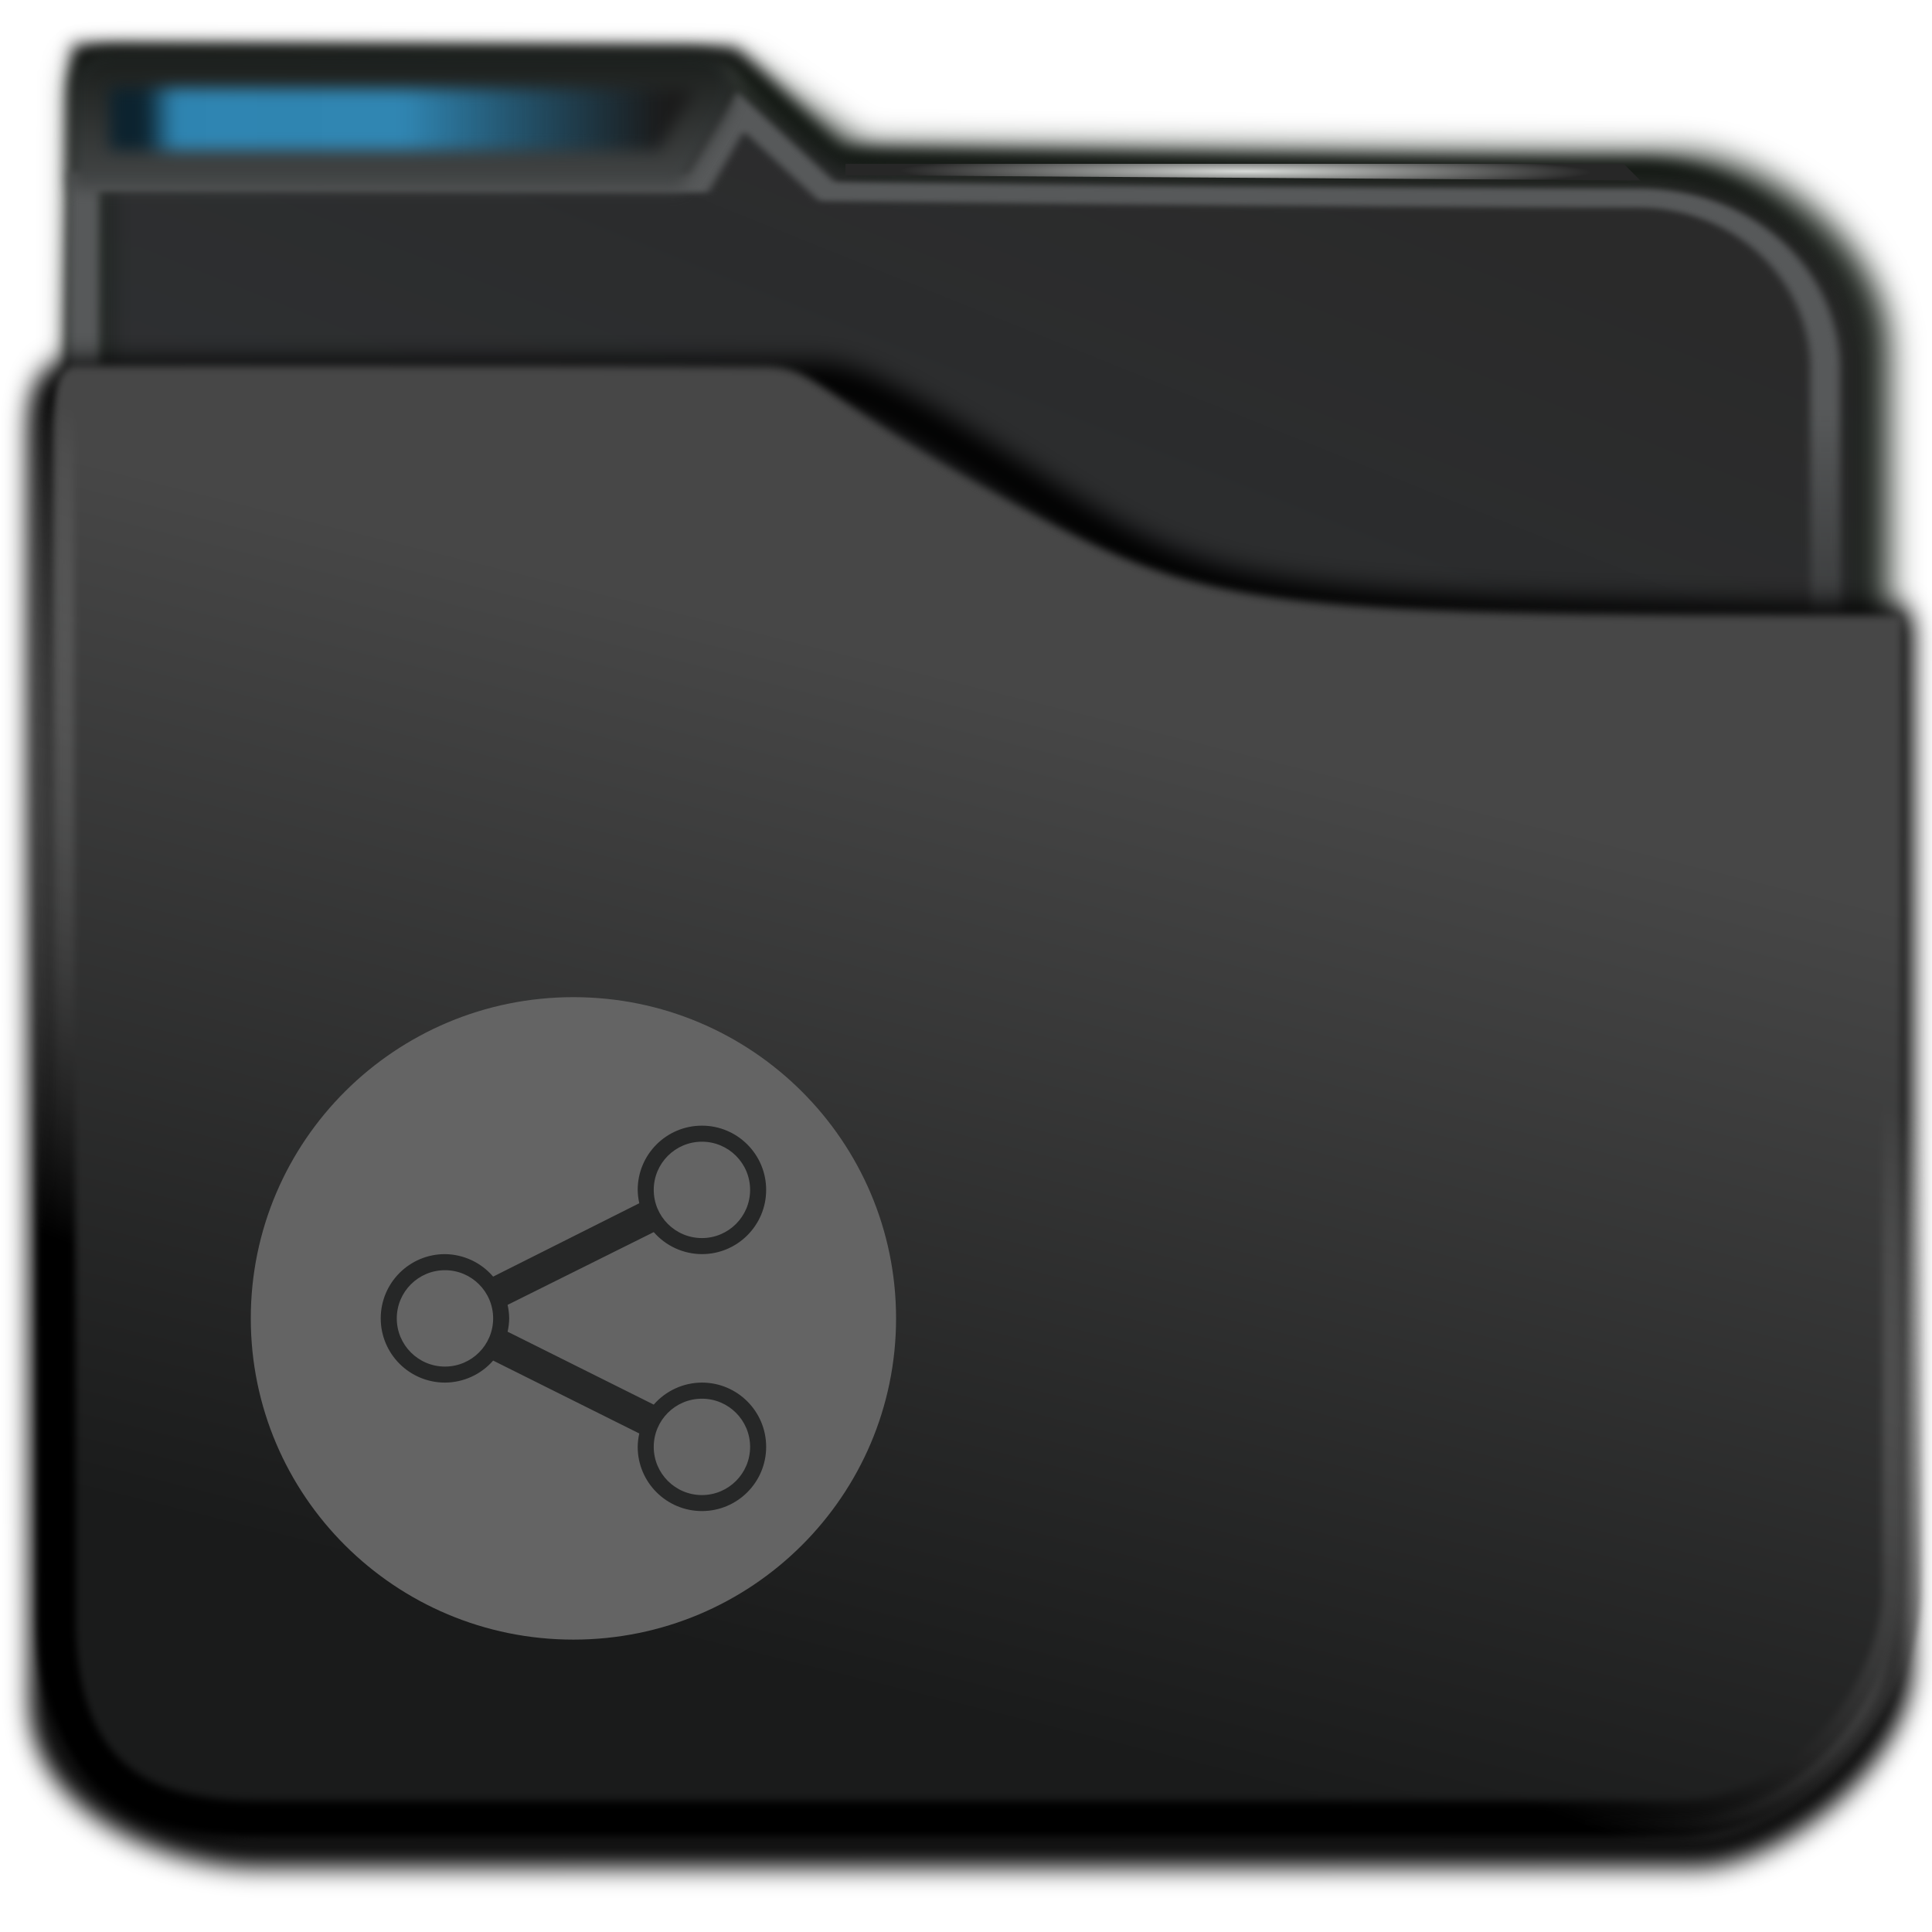
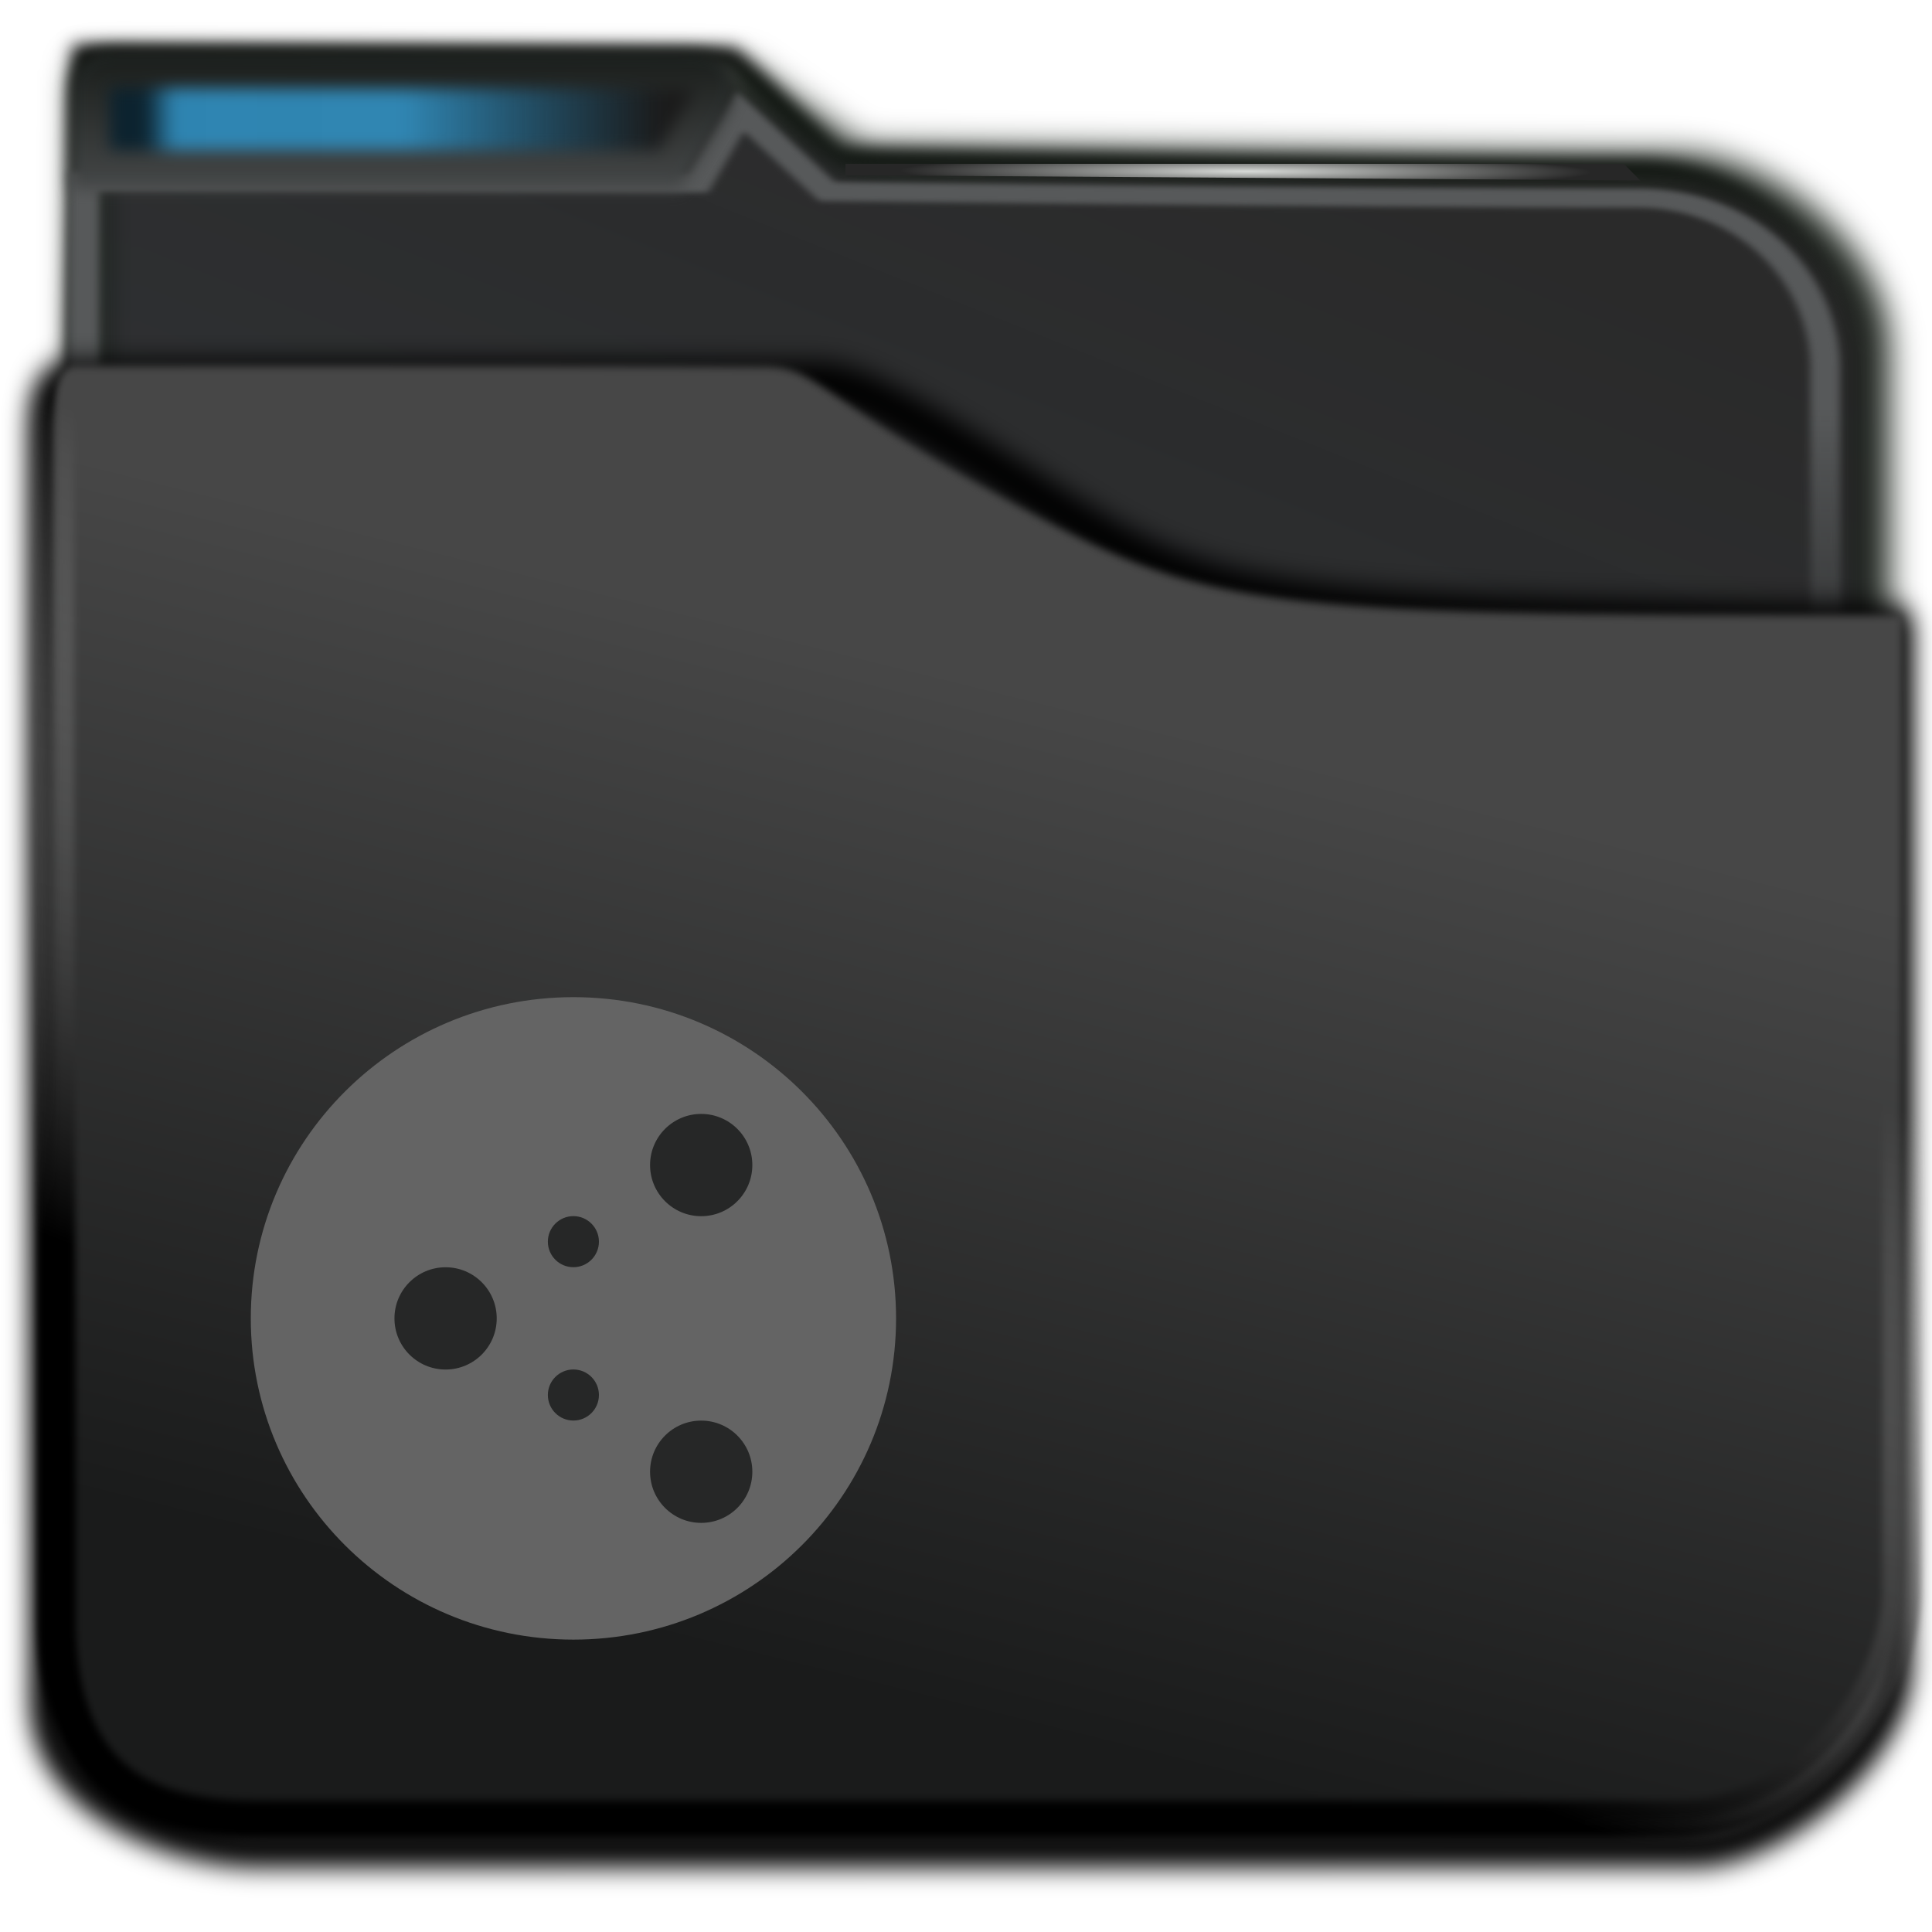
<svg xmlns="http://www.w3.org/2000/svg" xmlns:xlink="http://www.w3.org/1999/xlink" viewBox="0 0 48 48" version="1.1" id="svg12" width="48" height="48">
  <defs id="defs3051">
    <linearGradient id="linearGradient25153">
      <stop style="stop-color:#1b1b1b;stop-opacity:1" offset="0" id="stop25149" />
      <stop style="stop-color:#090909;stop-opacity:0.245" offset="0.5" id="stop1797" />
      <stop style="stop-color:#010101;stop-opacity:0.239" offset="0.943" id="stop2247" />
      <stop style="stop-color:#000000;stop-opacity:0.801" offset="1" id="stop25151" />
    </linearGradient>
    <linearGradient id="linearGradient14607">
      <stop style="stop-color:#4f5152;stop-opacity:1" offset="0" id="stop14603" />
      <stop style="stop-color:#010501;stop-opacity:1" offset="1" id="stop14605" />
    </linearGradient>
    <style type="text/css" id="current-color-scheme">
      .ColorScheme-Highlight {
        color:#3daee9;
      }
      </style>
    <filter height="1.045" y="-0.027" width="1.034" x="-0.017" id="filter940" style="color-interpolation-filters:sRGB">
      <feGaussianBlur id="feGaussianBlur942" stdDeviation="0.288" />
    </filter>
    <linearGradient gradientTransform="matrix(1.000567,0,0,0.8509446,-0.2361274,72.31521)" gradientUnits="userSpaceOnUse" y2="492.397" x2="437.786" y1="555.743" x1="408.331" id="linearGradient6218" xlink:href="#linearGradient42869" />
    <linearGradient id="linearGradient42869">
      <stop style="stop-color:#353a3f;stop-opacity:0.996" offset="0" id="stop42865" />
      <stop style="stop-color:#272727;stop-opacity:0.989" offset="1" id="stop42867" />
    </linearGradient>
    <filter height="1.067" y="-0.033" width="1.056" x="-0.028" id="filter2714" style="color-interpolation-filters:sRGB">
      <feGaussianBlur id="feGaussianBlur2716" stdDeviation="0.563" />
    </filter>
    <linearGradient gradientUnits="userSpaceOnUse" y2="539.644" x2="414.835" y1="501.653" x1="415.079" id="linearGradient850" xlink:href="#linearGradient848" />
    <linearGradient id="linearGradient848">
      <stop id="stop844" offset="0" style="stop-color:#57595a;stop-opacity:0.996" />
      <stop id="stop846" offset="1" style="stop-color:#000000;stop-opacity:0.427" />
    </linearGradient>
    <filter height="1.032" y="-0.026" width="1.028" x="-0.014" id="filter2706" style="color-interpolation-filters:sRGB">
      <feGaussianBlur id="feGaussianBlur2708" stdDeviation="0.14" />
    </filter>
    <radialGradient gradientUnits="userSpaceOnUse" gradientTransform="matrix(-1.0705868e-4,0.04846987,-1.023548,-0.0023723,538.4923,-12.44815)" r="11.249" fy="485.791" fx="397.991" cy="485.791" cx="397.991" id="radialGradient6178-3" xlink:href="#linearGradient880" />
    <linearGradient id="linearGradient880">
      <stop style="stop-color:#d8dbd8;stop-opacity:1" offset="0" id="stop876" />
      <stop style="stop-color:#272727;stop-opacity:0.989" offset="1" id="stop878" />
    </linearGradient>
    <filter height="1.071" y="-0.035" width="1.051" x="-0.025" id="filter1073" style="color-interpolation-filters:sRGB">
      <feGaussianBlur id="feGaussianBlur1075" stdDeviation="0.393" />
    </filter>
    <linearGradient gradientUnits="userSpaceOnUse" y2="506.873" x2="414.472" y1="539.616" x1="406.457" id="linearGradient2676" xlink:href="#linearGradient2668" />
    <linearGradient id="linearGradient2668">
      <stop id="stop2664" offset="0" style="stop-color:#1a1b1b;stop-opacity:1" />
      <stop id="stop2666" offset="1" style="stop-color:#474747;stop-opacity:1" />
    </linearGradient>
    <linearGradient gradientUnits="userSpaceOnUse" y2="505.625" x2="404.771" y1="530.014" x1="395.58" id="linearGradient2684" xlink:href="#linearGradient2682" />
    <linearGradient id="linearGradient2682">
      <stop id="stop2678" offset="0" style="stop-color:#000000;stop-opacity:1;" />
      <stop id="stop2680" offset="1" style="stop-color:#c3c3c3;stop-opacity:0" />
    </linearGradient>
    <filter height="1.04" y="-0.02" width="1.031" x="-0.015" id="filter2690" style="color-interpolation-filters:sRGB">
      <feGaussianBlur id="feGaussianBlur2692" stdDeviation="0.131" />
    </filter>
    <filter style="color-interpolation-filters:sRGB" id="filter24684" x="-0.025" y="-0.154" width="1.05" height="1.308">
      <feGaussianBlur stdDeviation="0.216" id="feGaussianBlur24686" />
    </filter>
    <linearGradient xlink:href="#linearGradient14607" id="linearGradient25029" gradientUnits="userSpaceOnUse" x1="12.021" y1="7.281" x2="12.012" y2="-0.726" />
    <linearGradient xlink:href="#linearGradient25153" id="linearGradient25155" x1="21.812" y1="3.934" x2="4.654" y2="4.034" gradientUnits="userSpaceOnUse" />
    <filter style="color-interpolation-filters:sRGB" id="filter30328" x="-0.061" y="-0.374" width="1.121" height="1.749">
      <feGaussianBlur stdDeviation="0.255" id="feGaussianBlur30330" />
    </filter>
  </defs>
  <path transform="matrix(0.7312589,0,0,0.7448757,-280.9653,-360.5587)" id="path6220-2" d="m 386.257,524.618 0.778,-38.712 22.031,0.102 3.505,3.407 c 0,0 18.11,0.351 27.338,0.351 2.889,0 6.719,2.189 6.719,7.169 0,13.136 0.122,26.49 0.122,26.49" style="display:inline;fill:none;fill-opacity:1;stroke:#000000;stroke-width:0.7;stroke-linecap:butt;stroke-linejoin:miter;stroke-miterlimit:4;stroke-dasharray:none;stroke-opacity:1;filter:url(#filter940)" />
  <path transform="matrix(0.7328543,0,0,0.7450537,-281.0079,-360.4507)" d="m 386.394,486.196 c 0,0 -0.103,36.255 -0.103,49.286 0,1.039 0.482,1.877 1.081,1.877 h 58.398 c 0.599,0 1.348,-0.837 1.342,-1.877 0,0 -0.027,-27.28 -0.027,-40.09 0,-3.006 -3.751,-6.059 -6.821,-6.059 -9.034,0 -27.695,-0.227 -27.695,-0.227 l -4.132,-2.823 z" id="rect4180" style="display:inline;fill:url(#linearGradient6218);fill-opacity:1;stroke:#000a00;stroke-width:0.71;stroke-linecap:round;stroke-linejoin:bevel;stroke-miterlimit:4;stroke-dasharray:none;stroke-opacity:1;filter:url(#filter2714)" />
  <path transform="matrix(0.7353552,0,0,0.4766568,-282.5847,-229.0384)" id="path6220" d="m 387.049,540.319 0.076,-50.366 20.736,0.09 1.416,-3.757 2.947,4.207 c 0,0 17.41,0.342 27.406,0.342 3.612,0 6.32,4.051 6.32,8.945 0,12.768 0.117,38.205 0.117,38.205" style="display:inline;fill:none;fill-opacity:1;stroke:url(#linearGradient850);stroke-width:1px;stroke-linecap:butt;stroke-linejoin:miter;stroke-opacity:1;filter:url(#filter2706)" />
  <path d="m 27.921,5.439 v 0.38 h 0.446 l 25.495,0.168 h 0.446 l -0.545,-0.548 h -0.446 -24.949 z" id="path4151-2-3-5" style="display:inline;fill:url(#radialGradient6178-3);fill-opacity:1;stroke-width:0.666" transform="matrix(0.7481832,0,0,0.7481832,0.1168215,0.0012592)" />
  <path transform="matrix(0.7334677,0,0,0.8087355,-281.3326,-395.1396)" style="display:inline;fill:none;fill-opacity:1;stroke:#000000;stroke-width:1.297;stroke-linejoin:round;stroke-miterlimit:4;stroke-dasharray:none;stroke-opacity:1;filter:url(#filter1073)" id="path952" d="m 385.156,501.644 c 0,13.814 0.055,36.336 0.055,39.231 0,2.895 4.244,4.437 7.165,4.437 9.658,10e-4 39.748,-0.008 48.586,-0.009 2.73,-2.9e-4 6.74,-3.069 6.74,-5.572 4.6e-4,-8.012 0.026,-31.893 0.026,-31.893 -21.391,-0.314 -23.005,-0.496 -28.481,-3.686 -5.476,-3.19 -6.843,-3.789 -8.068,-3.796 -8.197,-0.046 -25.324,-0.025 -25.324,-0.025 0,0 -0.689,-0.094 -0.698,1.314 z" />
  <path transform="matrix(0.7334677,0,0,0.7465797,-281.1337,-361.9895)" style="display:inline;fill:url(#linearGradient2676);fill-opacity:1;stroke:url(#linearGradient2684);stroke-width:1.297;stroke-linejoin:round;stroke-miterlimit:4;stroke-dasharray:none;stroke-opacity:1;filter:url(#filter2690)" id="path952-7" d="m 385.156,498.353 c 0,13.814 0.055,28.036 0.055,40.415 0,6.525 4.519,6.672 7.29,6.672 9.658,10e-4 38.737,0 47.574,0 4.296,0 7.626,-4.197 7.626,-7.719 4.6e-4,-8.012 0.026,-32.39 0.026,-32.39 -22.811,0 -23.576,-0.137 -31.181,-4.285 -5.62,-3.066 -5.632,-3.982 -7.353,-3.982 -8.197,-0.046 -23.338,-0.025 -23.338,-0.025 0,0 -0.689,-0.094 -0.698,1.314 z" />
  <path style="display:inline;mix-blend-mode:normal;fill:currentColor;stroke:none;stroke-width:0.39;stroke-miterlimit:4;stroke-dasharray:none;filter:url(#filter24684)" d="M 3.119,2.394 C 2.906,2.576 2.841,2.663 2.841,3.172 c 0,0.747 0.007,2.459 0.007,2.459 H 22.076 l 0.994,-1.635 c 0,0 0.682,-0.979 0.448,-1.411 -0.123,-0.227 -0.513,-0.266 -1.076,-0.266 -0.821,0 -18.169,-0.042 -18.433,-0.042 0,0 -0.716,-0.032 -0.891,0.118 z" class="ColorScheme-Highlight" id="path4" transform="matrix(0.7481832,0,0,0.7481832,0.1168215,0.0012592)" />
  <path style="color:#3daee9;display:inline;fill:url(#linearGradient25155);fill-opacity:1;stroke:url(#linearGradient25029);stroke-width:1.29;stroke-miterlimit:4;stroke-dasharray:none;filter:url(#filter30328)" d="M 3.119,2.394 C 2.906,2.576 2.841,2.663 2.841,3.172 c 0,0.747 0.007,2.459 0.007,2.459 H 22.076 l 0.994,-1.635 c 0,0 0.682,-0.979 0.448,-1.411 -0.123,-0.227 -0.513,-0.266 -1.076,-0.266 -0.821,0 -18.169,-0.042 -18.433,-0.042 0,0 -0.716,-0.032 -0.891,0.118 z" id="path4-0" transform="matrix(0.7481832,0,0,0.7481832,0.1168215,0.0012592)" />
-   <g id="g2" transform="matrix(0.7481674,0,0,0.748183,-0.1285843,-0.05360711)">
+   <g id="g2" transform="matrix(0.7481674,0,0,0.748183,-0.1285843,-0.05360747)">
    <path d="m 19.214,33.184 c -5.918,0 -10.714,4.775 -10.714,10.667 0,5.892 4.796,10.667 10.714,10.667 5.918,0 10.714,-4.775 10.714,-10.667 0,-5.892 -4.796,-10.667 -10.714,-10.667 z" id="path67-6-7" style="fill:#646464;fill-opacity:1;stroke-width:0.045" />
-     <path d="m 23.481,37.451 a 2.133,2.133 0 0 0 -2.133,2.133 2.133,2.133 0 0 0 0.053,0.443 l -4.853,2.437 a 2.133,2.133 0 0 0 -1.6,-0.747 2.133,2.133 0 0 0 -2.133,2.133 2.133,2.133 0 0 0 2.133,2.133 2.133,2.133 0 0 0 1.6,-0.731 l 4.853,2.421 a 2.133,2.133 0 0 0 -0.053,0.443 2.133,2.133 0 0 0 2.133,2.133 2.133,2.133 0 0 0 2.133,-2.133 2.133,2.133 0 0 0 -2.133,-2.133 2.133,2.133 0 0 0 -1.6,0.731 l -4.853,-2.421 a 2.133,2.133 0 0 0 0.053,-0.443 2.133,2.133 0 0 0 -0.053,-0.448 l 4.853,-2.416 a 2.133,2.133 0 0 0 1.6,0.731 2.133,2.133 0 0 0 2.133,-2.133 2.133,2.133 0 0 0 -2.133,-2.133 z m 0,0.533 a 1.6,1.6 0 0 1 1.6,1.6 1.6,1.6 0 0 1 -1.6,1.6 1.6,1.6 0 0 1 -1.6,-1.6 1.6,1.6 0 0 1 1.6,-1.6 z m -8.533,4.267 a 1.6,1.6 0 0 1 1.6,1.6 1.6,1.6 0 0 1 -1.6,1.6 1.6,1.6 0 0 1 -1.6,-1.6 1.6,1.6 0 0 1 1.6,-1.6 z m 8.533,4.267 a 1.6,1.6 0 0 1 1.6,1.6 1.6,1.6 0 0 1 -1.6,1.6 1.6,1.6 0 0 1 -1.6,-1.6 1.6,1.6 0 0 1 1.6,-1.6 z" id="path6" style="color:#111111;opacity:1;fill:#262727;fill-opacity:1;stroke-width:0.533" />
+     <path style="color:#eff0f1;fill:#262727;fill-opacity:1;stroke:none;stroke-width:0.849" d="m 11.562,18.494 c -0.469,0 -0.849,0.38 -0.849,0.849 0,0.469 0.38,0.849 0.849,0.849 0.469,0 0.849,-0.38 0.849,-0.849 0,-0.469 -0.38,-0.849 -0.849,-0.849 z m -2.122,1.697 c -0.234,0 -0.424,0.19 -0.424,0.424 0,0.234 0.19,0.424 0.424,0.424 0.234,0 0.424,-0.19 0.424,-0.424 0,-0.234 -0.19,-0.424 -0.424,-0.424 z m -2.122,0.849 c -0.469,0 -0.849,0.38 -0.849,0.849 0,0.469 0.38,0.849 0.849,0.849 0.469,0 0.849,-0.38 0.849,-0.849 0,-0.469 -0.38,-0.849 -0.849,-0.849 z m 2.122,1.697 c -0.234,0 -0.424,0.19 -0.424,0.424 0,0.234 0.19,0.424 0.424,0.424 0.234,0 0.424,-0.19 0.424,-0.424 0,-0.234 -0.19,-0.424 -0.424,-0.424 z m 2.122,0.849 c -0.469,0 -0.849,0.38 -0.849,0.849 0,0.469 0.38,0.849 0.849,0.849 0.469,0 0.849,-0.38 0.849,-0.849 0,-0.469 -0.38,-0.849 -0.849,-0.849 z" class="ColorScheme-Text" id="path4867" transform="matrix(2.000042,0,0,2,0.332372,0.07333479)" />
  </g>
</svg>
